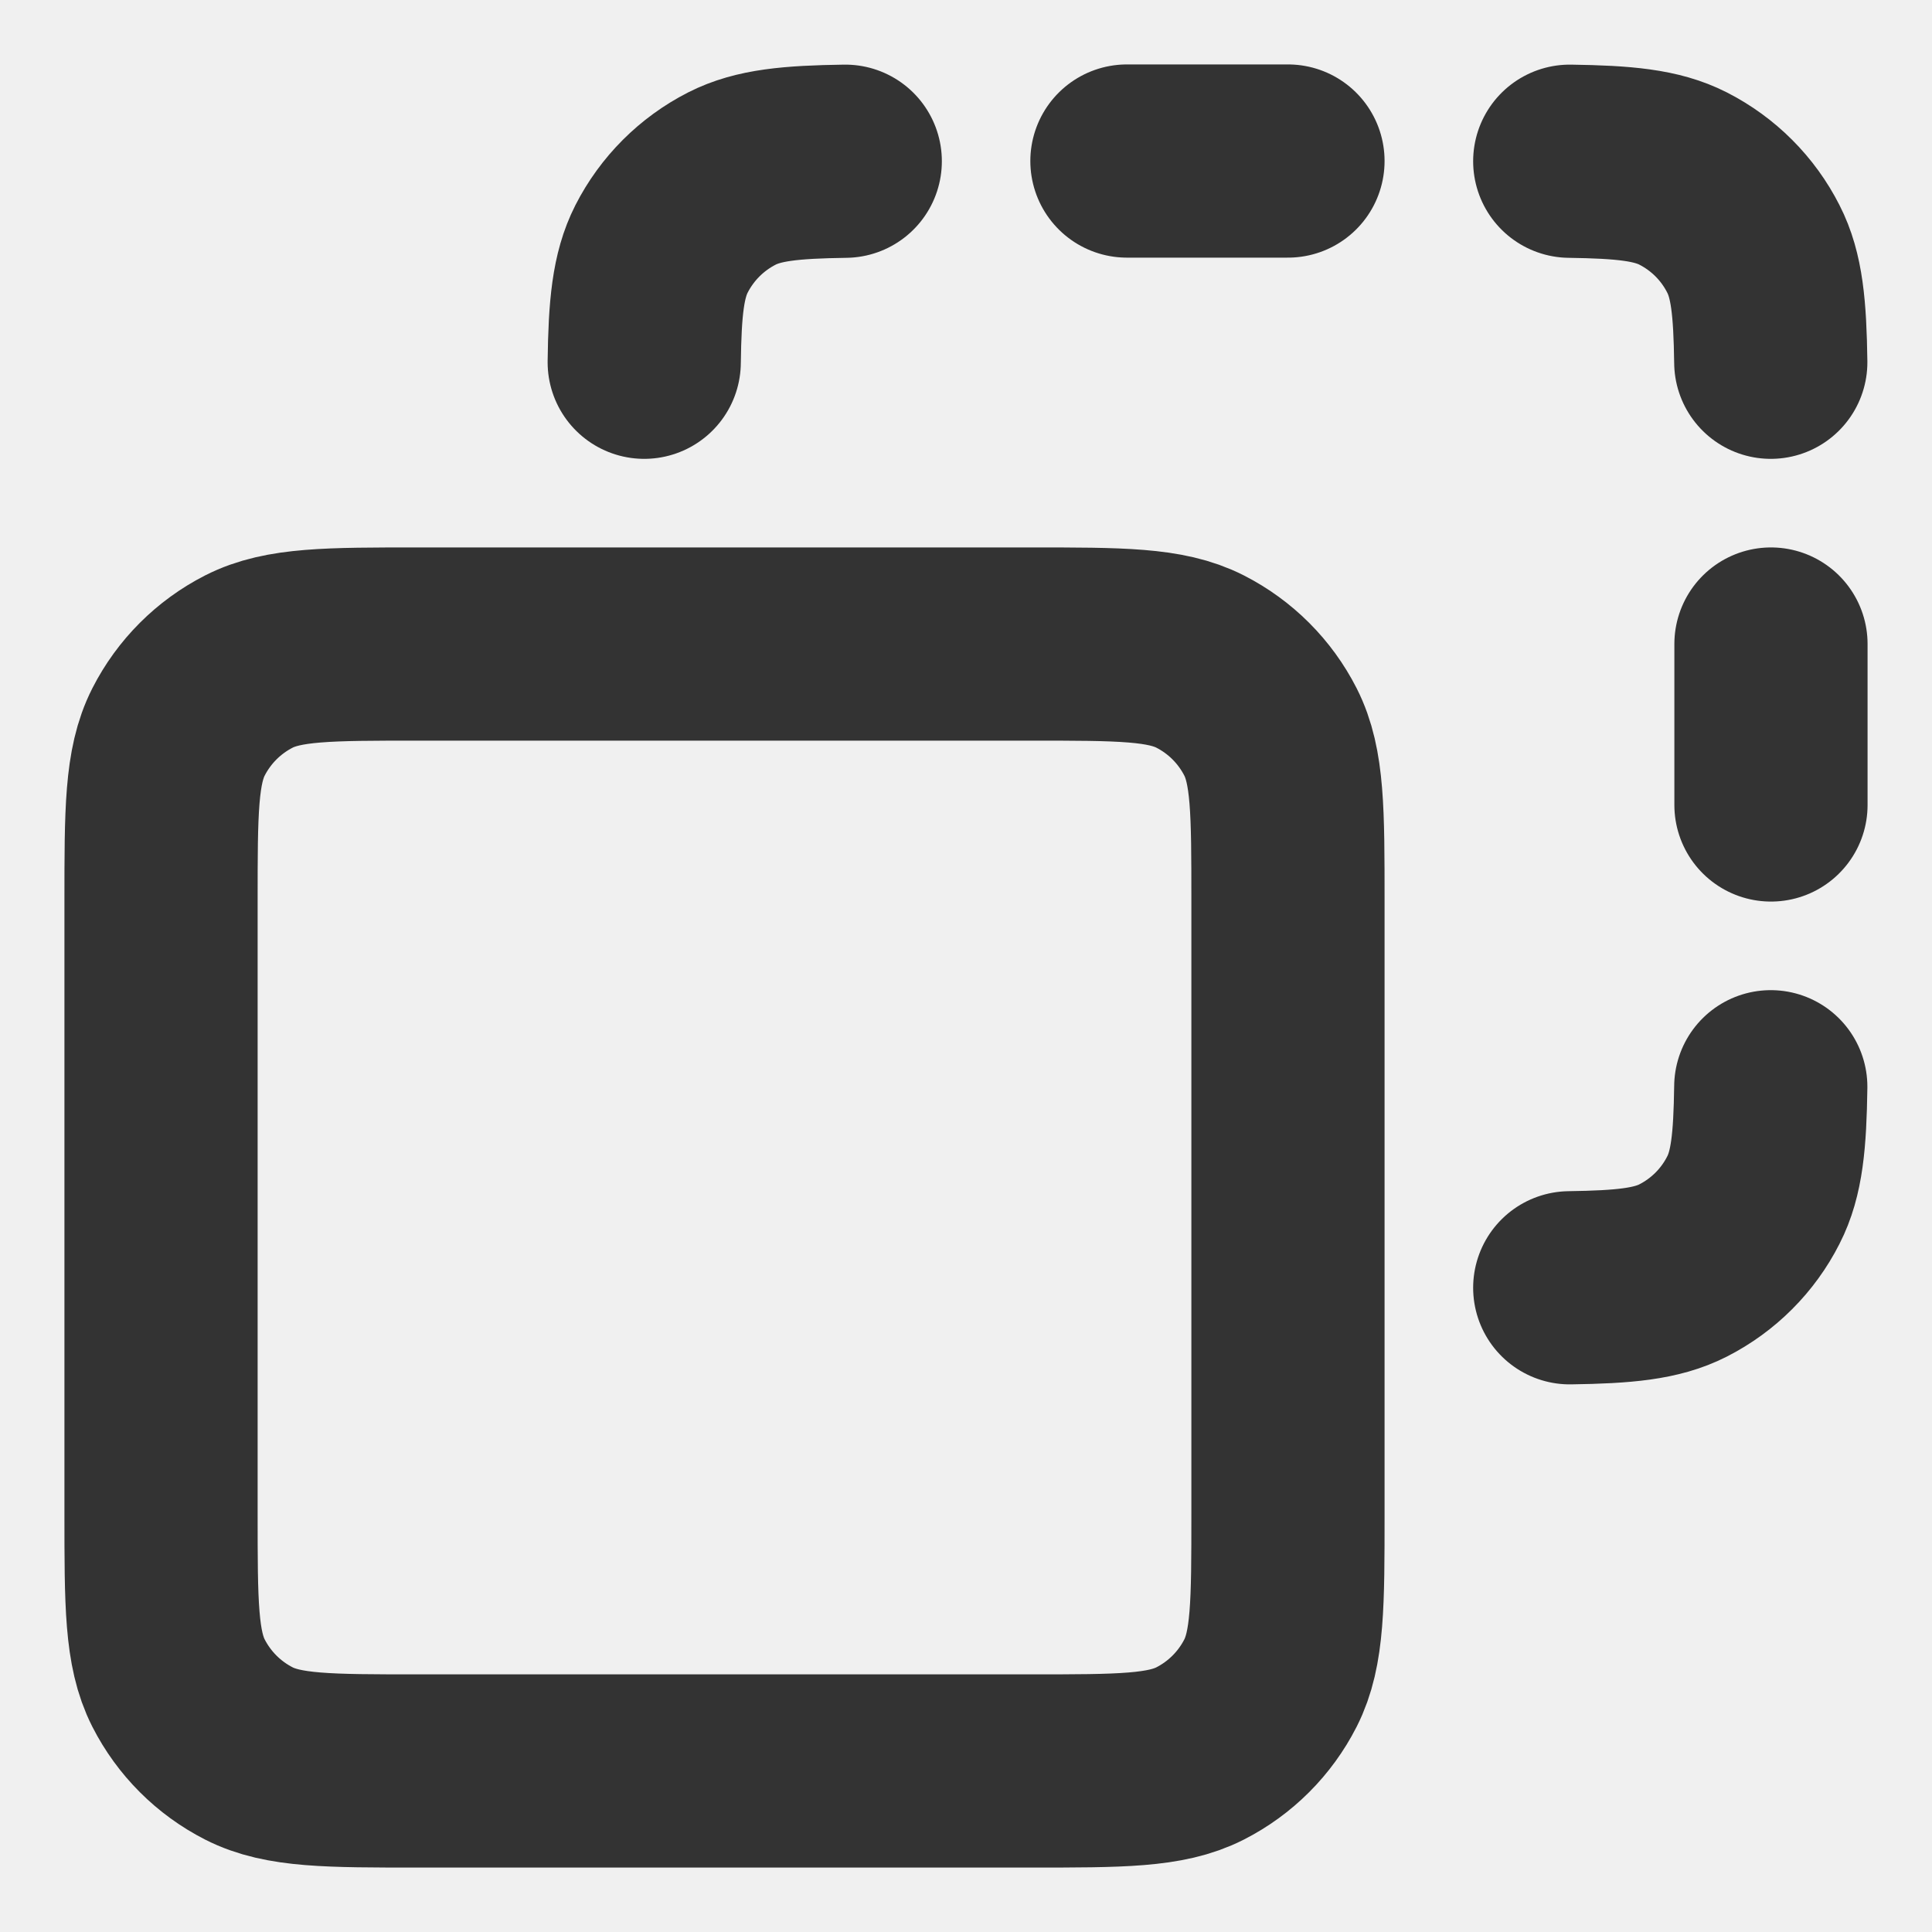
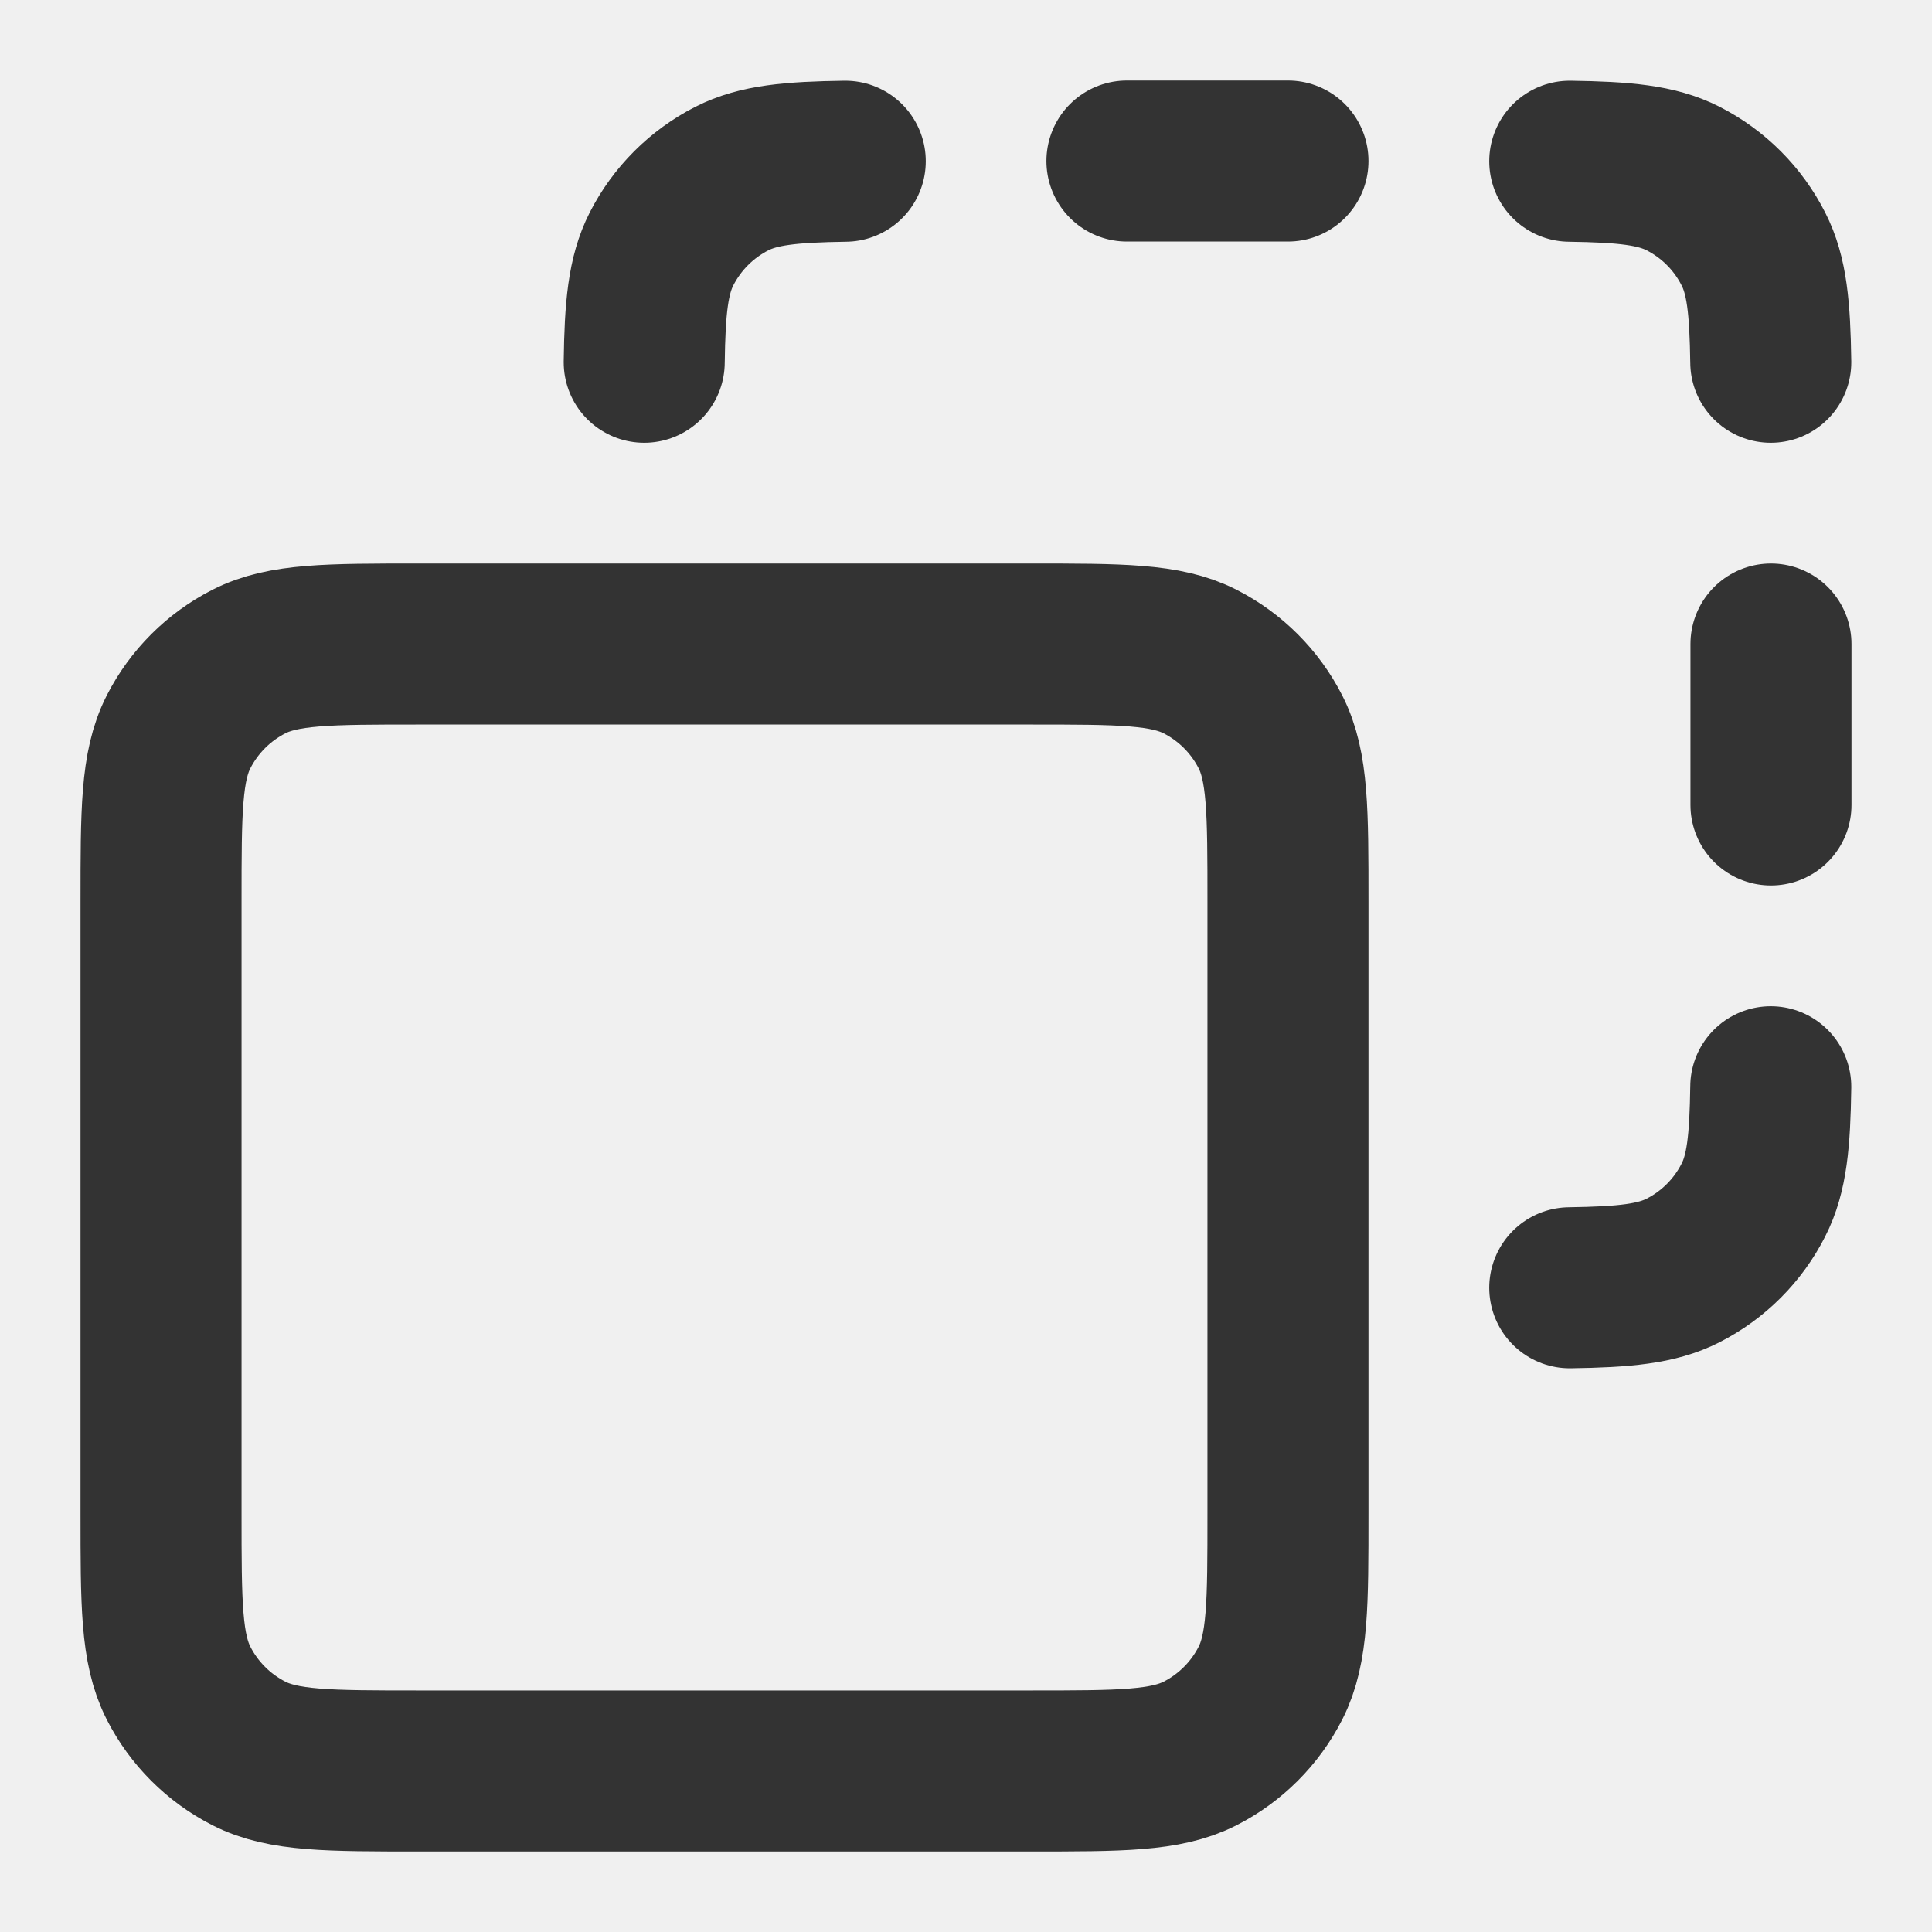
<svg xmlns="http://www.w3.org/2000/svg" width="24" height="24" viewBox="0 0 24 24" fill="none">
  <g transform="scale(1.2 1.2)">
    <g clip-path="url(#clip0_2986_2962)">
-       <path d="M8.75 1.669C8.187 1.677 7.85 1.709 7.577 1.848C7.263 2.008 7.008 2.263 6.848 2.577C6.709 2.85 6.676 3.187 6.669 3.75M16.25 1.669C16.812 1.677 17.15 1.709 17.423 1.848C17.737 2.008 17.992 2.263 18.151 2.577C18.291 2.85 18.323 3.187 18.331 3.75M18.331 11.25C18.323 11.812 18.291 12.15 18.151 12.423C17.992 12.737 17.737 12.992 17.423 13.152C17.15 13.291 16.812 13.323 16.25 13.331M18.333 6.667V8.333M11.666 1.667H13.333M4.333 18.333H10.666C11.6 18.333 12.067 18.333 12.423 18.152C12.737 17.992 12.992 17.737 13.152 17.423C13.333 17.067 13.333 16.6 13.333 15.667V9.333C13.333 8.4 13.333 7.933 13.152 7.577C12.992 7.263 12.737 7.008 12.423 6.848C12.067 6.667 11.6 6.667 10.666 6.667H4.333C3.4 6.667 2.933 6.667 2.577 6.848C2.263 7.008 2.008 7.263 1.848 7.577C1.667 7.933 1.667 8.4 1.667 9.333V15.667C1.667 16.6 1.667 17.067 1.848 17.423C2.008 17.737 2.263 17.992 2.577 18.152C2.933 18.333 3.4 18.333 4.333 18.333Z" stroke="#333333" stroke-width="2" stroke-linecap="round" stroke-linejoin="round" fill="none" />
+       <path d="M8.75 1.669C8.187 1.677 7.85 1.709 7.577 1.848C7.263 2.008 7.008 2.263 6.848 2.577C6.709 2.85 6.676 3.187 6.669 3.75M16.25 1.669C16.812 1.677 17.15 1.709 17.423 1.848C17.737 2.008 17.992 2.263 18.151 2.577C18.291 2.85 18.323 3.187 18.331 3.75M18.331 11.25C18.323 11.812 18.291 12.15 18.151 12.423C17.992 12.737 17.737 12.992 17.423 13.152C17.15 13.291 16.812 13.323 16.25 13.331M18.333 6.667V8.333M11.666 1.667H13.333M4.333 18.333H10.666C11.6 18.333 12.067 18.333 12.423 18.152C12.737 17.992 12.992 17.737 13.152 17.423C13.333 17.067 13.333 16.6 13.333 15.667V9.333C13.333 8.4 13.333 7.933 13.152 7.577C12.992 7.263 12.737 7.008 12.423 6.848C12.067 6.667 11.6 6.667 10.666 6.667H4.333C3.4 6.667 2.933 6.667 2.577 6.848C2.263 7.008 2.008 7.263 1.848 7.577C1.667 7.933 1.667 8.4 1.667 9.333V15.667C1.667 16.6 1.667 17.067 1.848 17.423C2.008 17.737 2.263 17.992 2.577 18.152C2.933 18.333 3.4 18.333 4.333 18.333Z" stroke="#333333" stroke-width="1.667" stroke-linecap="round" stroke-linejoin="round" fill="none" />
    </g>
    <defs>
      <clipPath id="clip0_2986_2962">
        <rect width="20" height="20" fill="white" />
      </clipPath>
    </defs>
  </g>
</svg>
